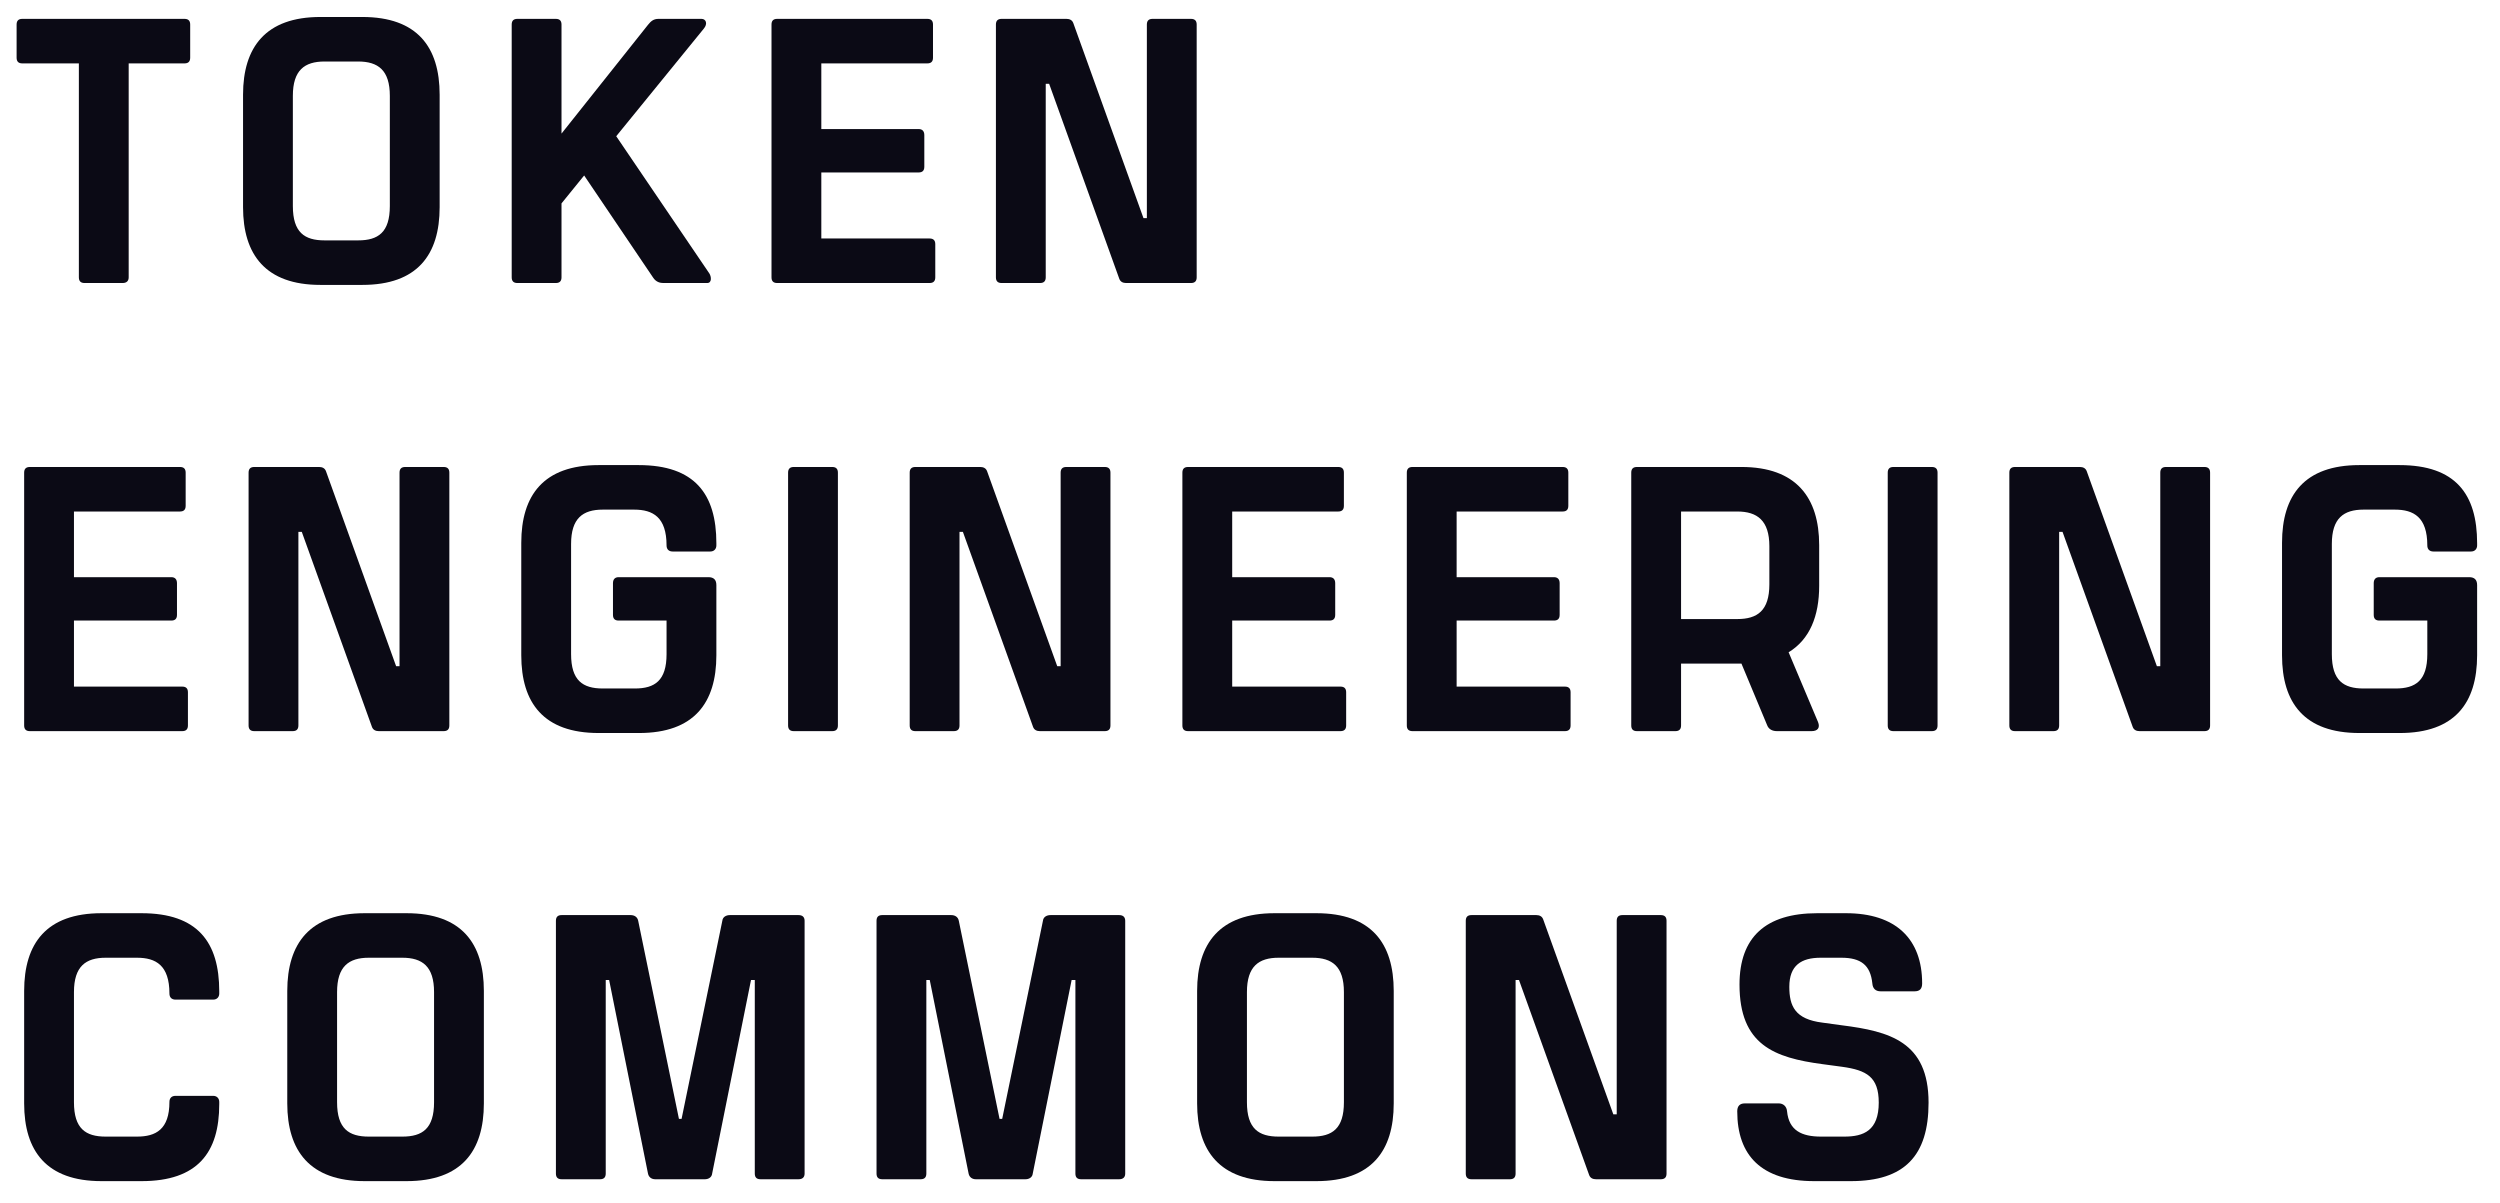
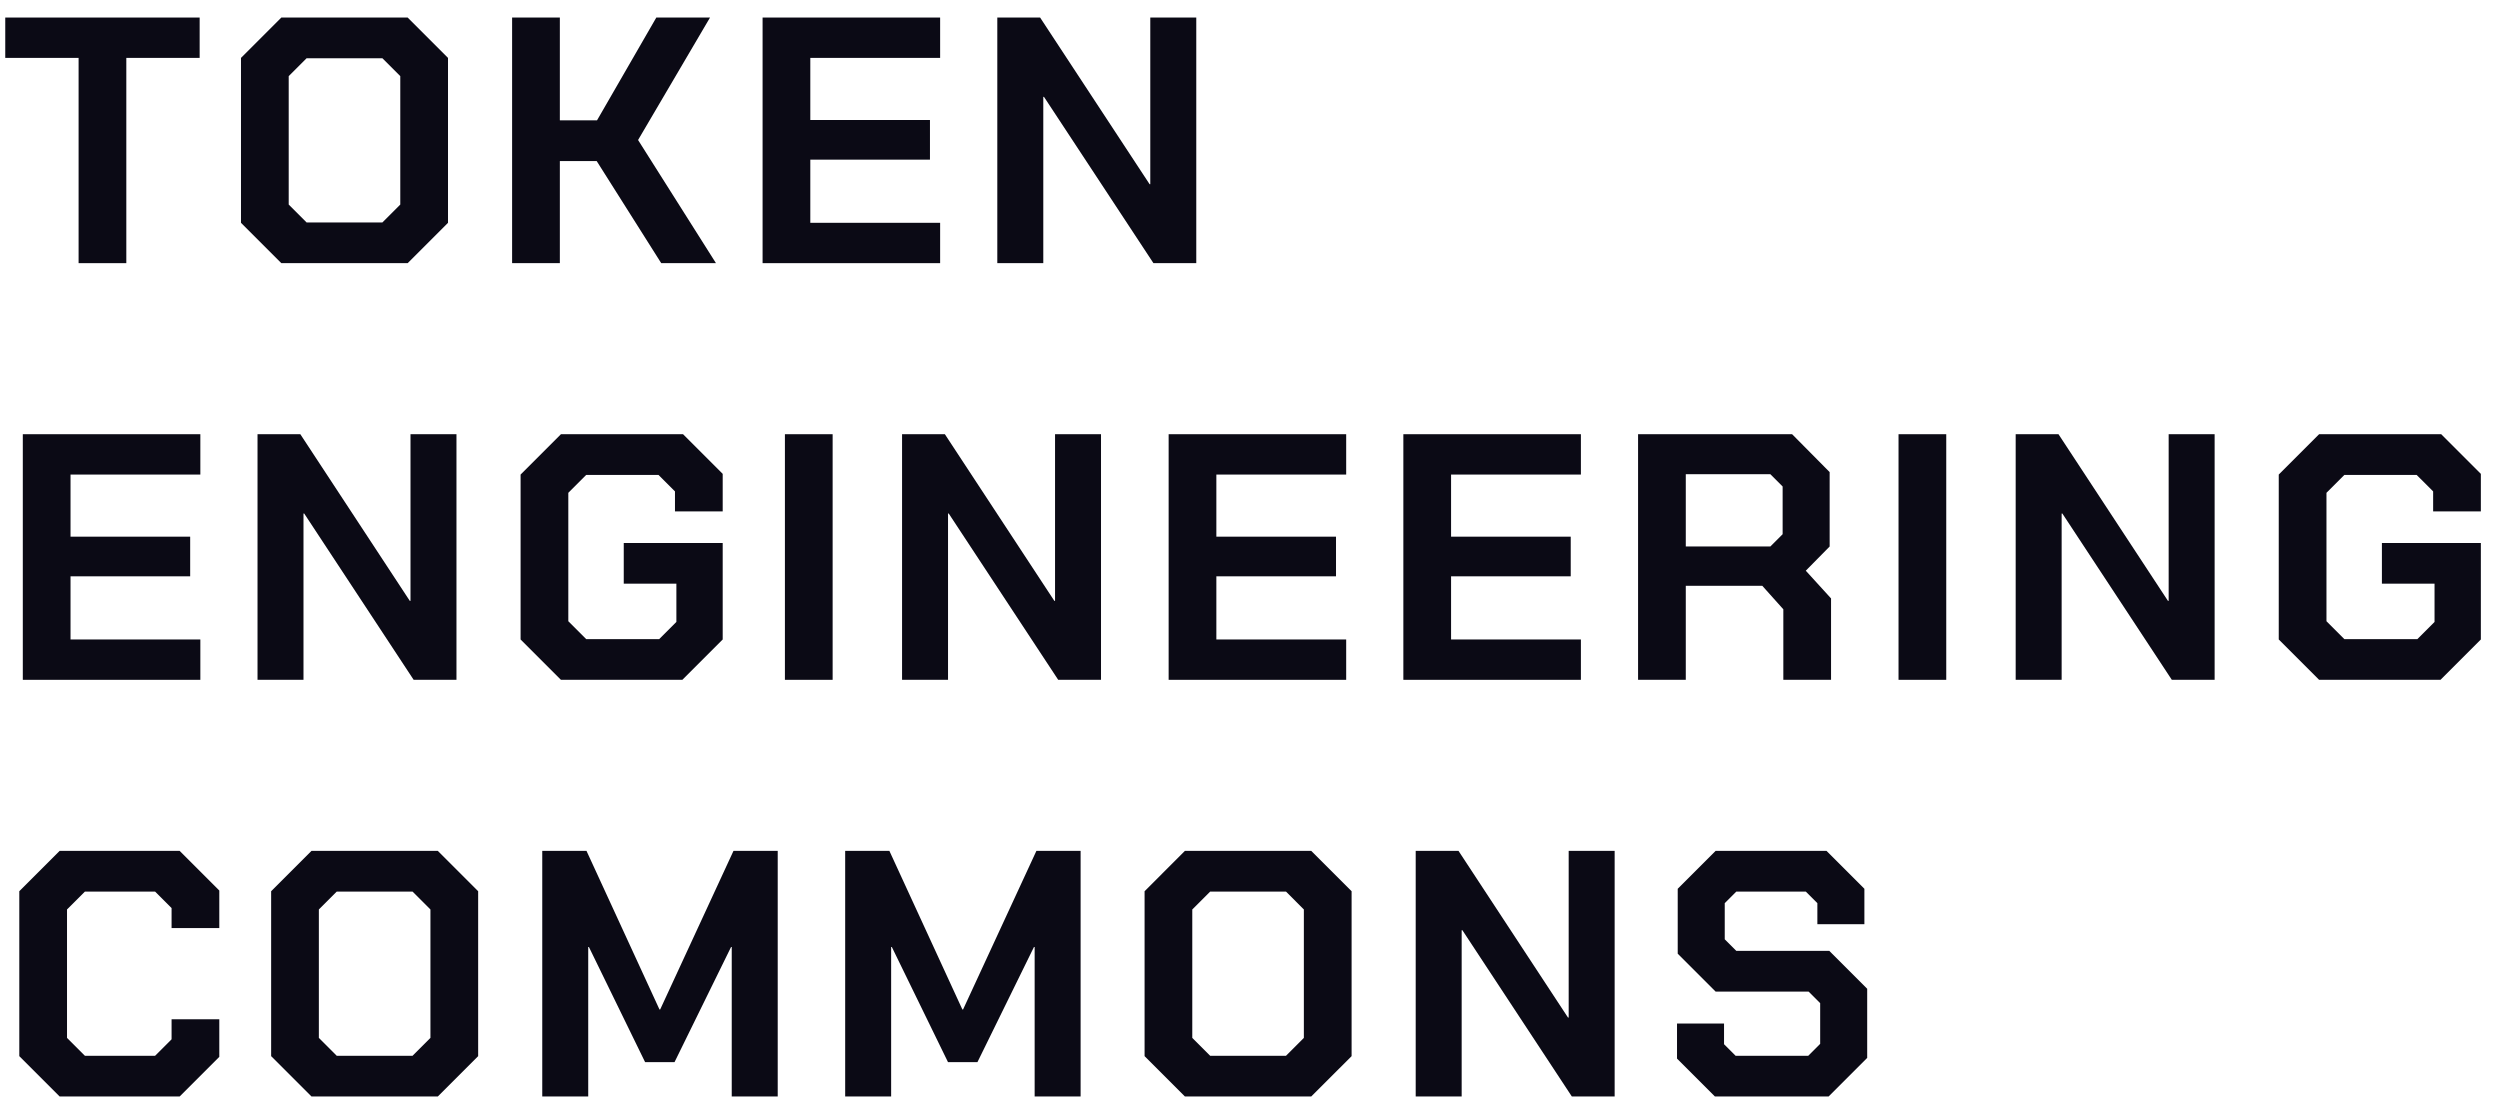
- <svg xmlns="http://www.w3.org/2000/svg" width="106" height="51" viewBox="0 0 106 51" fill="none">
-   <path d="M7.824 0.8L0.944 0.8C0.784 0.8 0.704 0.88 0.704 1.04L0.704 2.448C0.704 2.608 0.784 2.688 0.944 2.688H3.344L3.344 11.76C3.344 11.92 3.424 12 3.584 12H5.2C5.36 12 5.456 11.92 5.456 11.76L5.456 2.688L7.824 2.688C7.984 2.688 8.064 2.608 8.064 2.448V1.04C8.064 0.88 7.984 0.8 7.824 0.8Z" fill="#0B0A15" />
-   <path d="M13.585 12.08H15.361C17.697 12.08 18.641 10.8 18.641 8.784V4.016C18.641 2 17.697 0.72 15.361 0.72L13.585 0.72C11.265 0.72 10.305 2 10.305 4.016V8.784C10.305 10.8 11.265 12.08 13.585 12.08ZM13.761 10.192C12.913 10.192 12.417 9.856 12.417 8.736V4.064C12.417 2.976 12.913 2.608 13.761 2.608H15.185C16.033 2.608 16.529 2.976 16.529 4.064V8.736C16.529 9.856 16.033 10.192 15.185 10.192H13.761Z" fill="#0B0A15" />
-   <path d="M30.08 11.6L26.128 5.776L29.84 1.216C30.016 1.008 29.936 0.8 29.744 0.8H27.92C27.712 0.8 27.6 0.896 27.472 1.056L23.808 5.664V1.04C23.808 0.88 23.728 0.8 23.568 0.8H21.936C21.776 0.8 21.696 0.88 21.696 1.04V11.76C21.696 11.92 21.776 12 21.936 12H23.568C23.728 12 23.808 11.92 23.808 11.76V8.624L24.768 7.44L27.696 11.776C27.824 11.968 28 12 28.128 12H29.984C30.192 12 30.16 11.728 30.08 11.6Z" fill="#0B0A15" />
-   <path d="M32.952 12H39.416C39.575 12 39.656 11.92 39.656 11.76V10.352C39.656 10.192 39.575 10.112 39.416 10.112H34.824V7.312H38.952C39.111 7.312 39.191 7.232 39.191 7.072V5.728C39.191 5.568 39.111 5.472 38.952 5.472H34.824V2.688L39.319 2.688C39.48 2.688 39.559 2.608 39.559 2.448V1.04C39.559 0.88 39.48 0.8 39.319 0.8L32.952 0.8C32.791 0.8 32.712 0.88 32.712 1.04V11.76C32.712 11.92 32.791 12 32.952 12Z" fill="#0B0A15" />
-   <path d="M42.467 12H44.099C44.259 12 44.339 11.92 44.339 11.76V3.552H44.483L47.459 11.824C47.507 11.952 47.619 12 47.747 12L50.499 12C50.659 12 50.739 11.92 50.739 11.76V1.04C50.739 0.88 50.659 0.8 50.499 0.8L48.867 0.8C48.707 0.8 48.627 0.88 48.627 1.04V9.248H48.483L45.507 0.976C45.459 0.848 45.347 0.8 45.219 0.8L42.467 0.8C42.307 0.8 42.227 0.88 42.227 1.04V11.76C42.227 11.92 42.307 12 42.467 12Z" fill="#0B0A15" />
-   <path d="M1.264 31H7.728C7.888 31 7.968 30.92 7.968 30.76V29.352C7.968 29.192 7.888 29.112 7.728 29.112H3.136L3.136 26.312H7.264C7.424 26.312 7.504 26.232 7.504 26.072V24.728C7.504 24.568 7.424 24.472 7.264 24.472H3.136V21.688H7.632C7.792 21.688 7.872 21.608 7.872 21.448V20.04C7.872 19.88 7.792 19.8 7.632 19.8H1.264C1.104 19.8 1.024 19.88 1.024 20.04L1.024 30.76C1.024 30.92 1.104 31 1.264 31Z" fill="#0B0A15" />
-   <path d="M10.78 31H12.412C12.572 31 12.652 30.92 12.652 30.76V22.552H12.796L15.772 30.824C15.82 30.952 15.932 31 16.06 31H18.812C18.972 31 19.052 30.92 19.052 30.76V20.04C19.052 19.88 18.972 19.8 18.812 19.8H17.18C17.02 19.8 16.94 19.88 16.94 20.04V28.248H16.796L13.82 19.976C13.772 19.848 13.66 19.8 13.532 19.8H10.78C10.62 19.8 10.54 19.88 10.54 20.04V30.76C10.54 30.92 10.62 31 10.78 31Z" fill="#0B0A15" />
-   <path d="M25.382 31.08H27.094C29.43 31.08 30.374 29.8 30.374 27.784V24.808C30.374 24.584 30.262 24.472 30.038 24.472H26.23C26.07 24.472 25.99 24.568 25.99 24.728V26.072C25.99 26.232 26.07 26.312 26.23 26.312H28.262V27.736C28.262 28.856 27.766 29.192 26.918 29.192H25.558C24.71 29.192 24.214 28.856 24.214 27.736V23.064C24.214 21.976 24.71 21.608 25.558 21.608H26.886C27.686 21.608 28.262 21.928 28.262 23.128C28.262 23.288 28.358 23.384 28.518 23.384H30.118C30.278 23.384 30.374 23.272 30.374 23.128V23.032C30.374 20.952 29.462 19.72 27.078 19.72H25.382C23.046 19.72 22.102 21 22.102 23.016V27.784C22.102 29.8 23.046 31.08 25.382 31.08Z" fill="#0B0A15" />
-   <path d="M33.655 31H35.287C35.447 31 35.527 30.92 35.527 30.76V20.04C35.527 19.88 35.447 19.8 35.287 19.8H33.655C33.495 19.8 33.415 19.88 33.415 20.04V30.76C33.415 30.92 33.495 31 33.655 31Z" fill="#0B0A15" />
-   <path d="M38.811 31H40.443C40.603 31 40.683 30.92 40.683 30.76V22.552H40.827L43.803 30.824C43.851 30.952 43.963 31 44.091 31H46.843C47.003 31 47.083 30.92 47.083 30.76V20.04C47.083 19.88 47.003 19.8 46.843 19.8H45.211C45.051 19.8 44.971 19.88 44.971 20.04V28.248H44.827L41.851 19.976C41.803 19.848 41.691 19.8 41.563 19.8H38.811C38.651 19.8 38.571 19.88 38.571 20.04V30.76C38.571 30.92 38.651 31 38.811 31Z" fill="#0B0A15" />
-   <path d="M50.373 31H56.837C56.997 31 57.077 30.92 57.077 30.76V29.352C57.077 29.192 56.997 29.112 56.837 29.112H52.245V26.312H56.373C56.533 26.312 56.613 26.232 56.613 26.072V24.728C56.613 24.568 56.533 24.472 56.373 24.472H52.245V21.688H56.741C56.901 21.688 56.981 21.608 56.981 21.448V20.04C56.981 19.88 56.901 19.8 56.741 19.8H50.373C50.213 19.8 50.133 19.88 50.133 20.04V30.76C50.133 30.92 50.213 31 50.373 31Z" fill="#0B0A15" />
-   <path d="M59.889 31H66.353C66.513 31 66.593 30.92 66.593 30.76V29.352C66.593 29.192 66.513 29.112 66.353 29.112H61.761V26.312H65.889C66.049 26.312 66.129 26.232 66.129 26.072V24.728C66.129 24.568 66.049 24.472 65.889 24.472H61.761V21.688H66.257C66.417 21.688 66.497 21.608 66.497 21.448V20.04C66.497 19.88 66.417 19.8 66.257 19.8H59.889C59.729 19.8 59.649 19.88 59.649 20.04V30.76C59.649 30.92 59.729 31 59.889 31Z" fill="#0B0A15" />
-   <path d="M77.133 24.84V23.112C77.133 21.096 76.157 19.8 73.837 19.8H69.405C69.245 19.8 69.165 19.88 69.165 20.04V30.76C69.165 30.92 69.245 31 69.405 31H71.037C71.197 31 71.277 30.92 71.277 30.76V28.136H73.837L74.925 30.744C74.989 30.92 75.149 31 75.341 31H76.813C77.069 31 77.181 30.856 77.085 30.616L75.837 27.656C76.733 27.112 77.133 26.12 77.133 24.84ZM71.277 21.688H73.661C74.509 21.688 75.021 22.072 75.021 23.16V24.776C75.021 25.896 74.509 26.248 73.661 26.248H71.277V21.688Z" fill="#0B0A15" />
-   <path d="M80.28 31H81.912C82.072 31 82.152 30.92 82.152 30.76V20.04C82.152 19.88 82.072 19.8 81.912 19.8H80.28C80.12 19.8 80.04 19.88 80.04 20.04V30.76C80.04 30.92 80.12 31 80.28 31Z" fill="#0B0A15" />
-   <path d="M85.436 31H87.068C87.228 31 87.308 30.92 87.308 30.76V22.552H87.452L90.428 30.824C90.476 30.952 90.588 31 90.716 31H93.468C93.628 31 93.708 30.92 93.708 30.76V20.04C93.708 19.88 93.628 19.8 93.468 19.8H91.836C91.676 19.8 91.596 19.88 91.596 20.04V28.248H91.452L88.476 19.976C88.428 19.848 88.316 19.8 88.188 19.8H85.436C85.276 19.8 85.196 19.88 85.196 20.04V30.76C85.196 30.92 85.276 31 85.436 31Z" fill="#0B0A15" />
-   <path d="M100.038 31.08H101.75C104.086 31.08 105.03 29.8 105.03 27.784V24.808C105.03 24.584 104.918 24.472 104.694 24.472H100.886C100.726 24.472 100.646 24.568 100.646 24.728V26.072C100.646 26.232 100.726 26.312 100.886 26.312H102.918V27.736C102.918 28.856 102.422 29.192 101.574 29.192H100.214C99.366 29.192 98.87 28.856 98.87 27.736V23.064C98.87 21.976 99.366 21.608 100.214 21.608H101.542C102.342 21.608 102.918 21.928 102.918 23.128C102.918 23.288 103.014 23.384 103.174 23.384H104.774C104.934 23.384 105.03 23.272 105.03 23.128V23.032C105.03 20.952 104.118 19.72 101.734 19.72H100.038C97.702 19.72 96.758 21 96.758 23.016V27.784C96.758 29.8 97.702 31.08 100.038 31.08Z" fill="#0B0A15" />
-   <path d="M4.304 50.08H6C8.384 50.08 9.296 48.864 9.296 46.816V46.72C9.296 46.576 9.2 46.464 9.04 46.464H7.44C7.28 46.464 7.184 46.56 7.184 46.72C7.184 47.888 6.608 48.192 5.808 48.192H4.48C3.632 48.192 3.136 47.856 3.136 46.736L3.136 42.064C3.136 40.976 3.632 40.608 4.48 40.608H5.808C6.608 40.608 7.184 40.928 7.184 42.128C7.184 42.288 7.28 42.384 7.44 42.384H9.04C9.2 42.384 9.296 42.272 9.296 42.128V42.032C9.296 39.952 8.384 38.72 6 38.72H4.304C1.968 38.72 1.024 40 1.024 42.016L1.024 46.784C1.024 48.8 1.968 50.08 4.304 50.08Z" fill="#0B0A15" />
-   <path d="M15.46 50.08H17.236C19.572 50.08 20.516 48.8 20.516 46.784V42.016C20.516 40 19.572 38.72 17.236 38.72H15.46C13.14 38.72 12.18 40 12.18 42.016V46.784C12.18 48.8 13.14 50.08 15.46 50.08ZM15.636 48.192C14.788 48.192 14.292 47.856 14.292 46.736V42.064C14.292 40.976 14.788 40.608 15.636 40.608H17.06C17.908 40.608 18.404 40.976 18.404 42.064V46.736C18.404 47.856 17.908 48.192 17.06 48.192H15.636Z" fill="#0B0A15" />
-   <path d="M23.811 50H25.443C25.603 50 25.683 49.92 25.683 49.76V41.552H25.827L27.475 49.76C27.507 49.92 27.635 50 27.779 50H29.891C30.035 50 30.179 49.92 30.195 49.76L31.843 41.552H32.003V49.76C32.003 49.92 32.083 50 32.243 50H33.859C34.019 50 34.115 49.92 34.115 49.76V39.04C34.115 38.88 34.019 38.8 33.859 38.8H30.947C30.787 38.8 30.643 38.88 30.627 39.04L28.899 47.44H28.787L27.059 39.04C27.027 38.88 26.899 38.8 26.739 38.8H23.811C23.651 38.8 23.571 38.88 23.571 39.04V49.76C23.571 49.92 23.651 50 23.811 50Z" fill="#0B0A15" />
-   <path d="M37.405 50H39.037C39.197 50 39.277 49.92 39.277 49.76V41.552H39.421L41.069 49.76C41.101 49.92 41.229 50 41.373 50H43.485C43.629 50 43.773 49.92 43.789 49.76L45.437 41.552H45.597V49.76C45.597 49.92 45.677 50 45.837 50H47.453C47.613 50 47.709 49.92 47.709 49.76V39.04C47.709 38.88 47.613 38.8 47.453 38.8H44.541C44.381 38.8 44.237 38.88 44.221 39.04L42.493 47.44H42.381L40.653 39.04C40.621 38.88 40.493 38.8 40.333 38.8H37.405C37.245 38.8 37.165 38.88 37.165 39.04V49.76C37.165 49.92 37.245 50 37.405 50Z" fill="#0B0A15" />
-   <path d="M54.038 50.08H55.814C58.15 50.08 59.094 48.8 59.094 46.784V42.016C59.094 40 58.15 38.72 55.814 38.72H54.038C51.718 38.72 50.758 40 50.758 42.016V46.784C50.758 48.8 51.718 50.08 54.038 50.08ZM54.214 48.192C53.366 48.192 52.87 47.856 52.87 46.736V42.064C52.87 40.976 53.366 40.608 54.214 40.608H55.638C56.486 40.608 56.982 40.976 56.982 42.064V46.736C56.982 47.856 56.486 48.192 55.638 48.192H54.214Z" fill="#0B0A15" />
-   <path d="M62.389 50H64.021C64.181 50 64.261 49.92 64.261 49.76V41.552H64.405L67.381 49.824C67.429 49.952 67.541 50 67.669 50H70.421C70.581 50 70.661 49.92 70.661 49.76V39.04C70.661 38.88 70.581 38.8 70.421 38.8H68.789C68.629 38.8 68.549 38.88 68.549 39.04V47.248H68.405L65.429 38.976C65.381 38.848 65.269 38.8 65.141 38.8L62.389 38.8C62.229 38.8 62.149 38.88 62.149 39.04V49.76C62.149 49.92 62.229 50 62.389 50Z" fill="#0B0A15" />
-   <path d="M76.923 50.08H78.475C80.747 50.08 81.771 49.008 81.771 46.752C81.771 44.16 80.107 43.728 78.091 43.472L77.275 43.36C76.107 43.216 75.867 42.656 75.867 41.84C75.867 40.928 76.379 40.608 77.195 40.608H78.075C78.891 40.608 79.307 40.912 79.387 41.696C79.403 41.92 79.531 42.032 79.739 42.032H81.179C81.403 42.032 81.499 41.92 81.499 41.696C81.499 39.808 80.379 38.72 78.267 38.72H77.051C74.859 38.72 73.755 39.744 73.755 41.744C73.755 44.304 75.227 44.848 77.275 45.12L78.107 45.232C79.147 45.376 79.659 45.664 79.659 46.752C79.659 47.936 79.019 48.192 78.203 48.192H77.211C76.395 48.192 75.851 47.936 75.771 47.12C75.755 46.912 75.611 46.784 75.419 46.784H73.979C73.755 46.784 73.659 46.912 73.659 47.12C73.659 48.992 74.683 50.08 76.923 50.08Z" fill="#0B0A15" />
+ <svg xmlns="http://www.w3.org/2000/svg" width="114" height="50" viewBox="0 0 114 50" fill="none">
+   <path d="M3.584 2.64H0.24L0.24 0.8L9.104 0.8V2.64L5.76 2.64L5.76 12H3.584L3.584 2.64Z" fill="#0B0A15" />
+   <path d="M10.989 10.16V2.64L12.829 0.8L18.589 0.8L20.429 2.64V10.16L18.589 12L12.829 12L10.989 10.16ZM17.437 10.144L18.253 9.328V3.472L17.437 2.656H13.981L13.165 3.472V9.328L13.981 10.144L17.437 10.144Z" fill="#0B0A15" />
+   <path d="M23.352 0.8L25.529 0.8V5.488H27.224L29.928 0.8L32.377 0.8L29.096 6.384L32.648 12H30.152L27.209 7.344H25.529V12H23.352V0.8Z" fill="#0B0A15" />
+   <path d="M34.774 0.8L42.87 0.8V2.64L36.95 2.64V5.472L42.406 5.472V7.28L36.95 7.28V10.16H42.87V12H34.774V0.8Z" fill="#0B0A15" />
+   <path d="M45.477 0.8L47.429 0.8L52.422 8.4H52.453V0.8L54.55 0.8V12H52.597L47.605 4.416H47.574V12H45.477V0.8Z" fill="#0B0A15" />
+   <path d="M1.04 19.8H9.136V21.64H3.216V24.472H8.672V26.28H3.216L3.216 29.16H9.136V31H1.04L1.04 19.8Z" fill="#0B0A15" />
+   <path d="M11.743 19.8H13.695L18.687 27.4H18.719V19.8H20.815V31H18.863L13.871 23.416H13.839V31H11.743V19.8Z" fill="#0B0A15" />
+   <path d="M23.739 29.16V21.64L25.579 19.8H31.147L32.955 21.608V23.32L30.779 23.32V22.408L30.027 21.656H26.731L25.915 22.472V28.328L26.731 29.144H30.059L30.843 28.36V26.616H28.443V24.76L32.955 24.76V29.16L31.115 31H25.579L23.739 29.16Z" fill="#0B0A15" />
+   <path d="M35.792 19.8H37.968V31H35.792V19.8Z" fill="#0B0A15" />
+   <path d="M41.134 19.8H43.086L48.078 27.4H48.11V19.8H50.206V31H48.254L43.262 23.416H43.23V31H41.134V19.8Z" fill="#0B0A15" />
+   <path d="M53.29 19.8H61.386V21.64H55.466V24.472H60.922V26.28H55.466V29.16H61.386V31H53.29V19.8Z" fill="#0B0A15" />
+   <path d="M63.993 19.8H72.089V21.64H66.169V24.472H71.625V26.28H66.169V29.16H72.089V31H63.993V19.8Z" fill="#0B0A15" />
+   <path d="M83.496 27.288V31H81.32V27.784L80.36 26.712H76.872V31H74.696V19.8H81.72L83.432 21.528V24.92L82.344 26.024L83.496 27.288ZM76.872 24.92H80.728L81.288 24.36V22.184L80.728 21.624H76.872V24.92Z" fill="#0B0A15" />
+   <path d="M86.573 19.8H88.749V31H86.573V19.8Z" fill="#0B0A15" />
+   <path d="M91.915 19.8H93.867L98.859 27.4H98.891V19.8H100.987V31H99.035L94.043 23.416H94.011V31H91.915V19.8Z" fill="#0B0A15" />
+   <path d="M103.911 29.16V21.64L105.751 19.8H111.319L113.127 21.608V23.32H110.951V22.408L110.199 21.656H106.903L106.087 22.472V28.328L106.903 29.144H110.231L111.015 28.36V26.616H108.615V24.76H113.127V29.16L111.287 31H105.751L103.911 29.16Z" fill="#0B0A15" />
+   <path d="M0.88 48.16L0.88 40.64L2.72 38.8H8.192L10 40.608V42.32H7.824V41.408L7.072 40.656H3.872L3.056 41.472L3.056 47.328L3.872 48.144H7.072L7.824 47.392V46.48H10V48.192L8.192 50H2.72L0.88 48.16Z" fill="#0B0A15" />
+   <path d="M12.364 48.16V40.64L14.204 38.8H19.964L21.804 40.64V48.16L19.964 50H14.204L12.364 48.16ZM18.812 48.144L19.628 47.328V41.472L18.812 40.656H15.356L14.54 41.472V47.328L15.356 48.144H18.812Z" fill="#0B0A15" />
+   <path d="M24.727 38.8H26.744L30.072 46.032H30.104L33.447 38.8H35.464V50H33.367V43.184H33.336L30.759 48.432H29.416L26.855 43.184H26.823V50H24.727V38.8Z" fill="#0B0A15" />
+   <path d="M38.54 38.8H40.556L43.884 46.032H43.916L47.26 38.8H49.276V50H47.18V43.184H47.148L44.572 48.432H43.228L40.668 43.184H40.636V50H38.54V38.8Z" fill="#0B0A15" />
+   <path d="M52.193 48.16V40.64L54.032 38.8H59.792L61.633 40.64V48.16L59.792 50H54.032L52.193 48.16ZM58.641 48.144L59.456 47.328V41.472L58.641 40.656H55.184L54.368 41.472V47.328L55.184 48.144H58.641Z" fill="#0B0A15" />
+   <path d="M64.556 38.8H66.508L71.5 46.4H71.532V38.8H73.628V50H71.676L66.684 42.416H66.652V50H64.556V38.8Z" fill="#0B0A15" />
+   <path d="M76.472 48.272V46.672H78.616V47.616L79.144 48.144H82.456L83 47.6V45.744L82.472 45.216H78.232L76.504 43.488V40.528L78.232 38.8H83.288L85.016 40.528V42.144H82.872V41.184L82.344 40.656H79.176L78.648 41.184V42.832L79.176 43.36H83.416L85.144 45.088V48.24L83.384 50H78.2L76.472 48.272Z" fill="#0B0A15" />
</svg>
